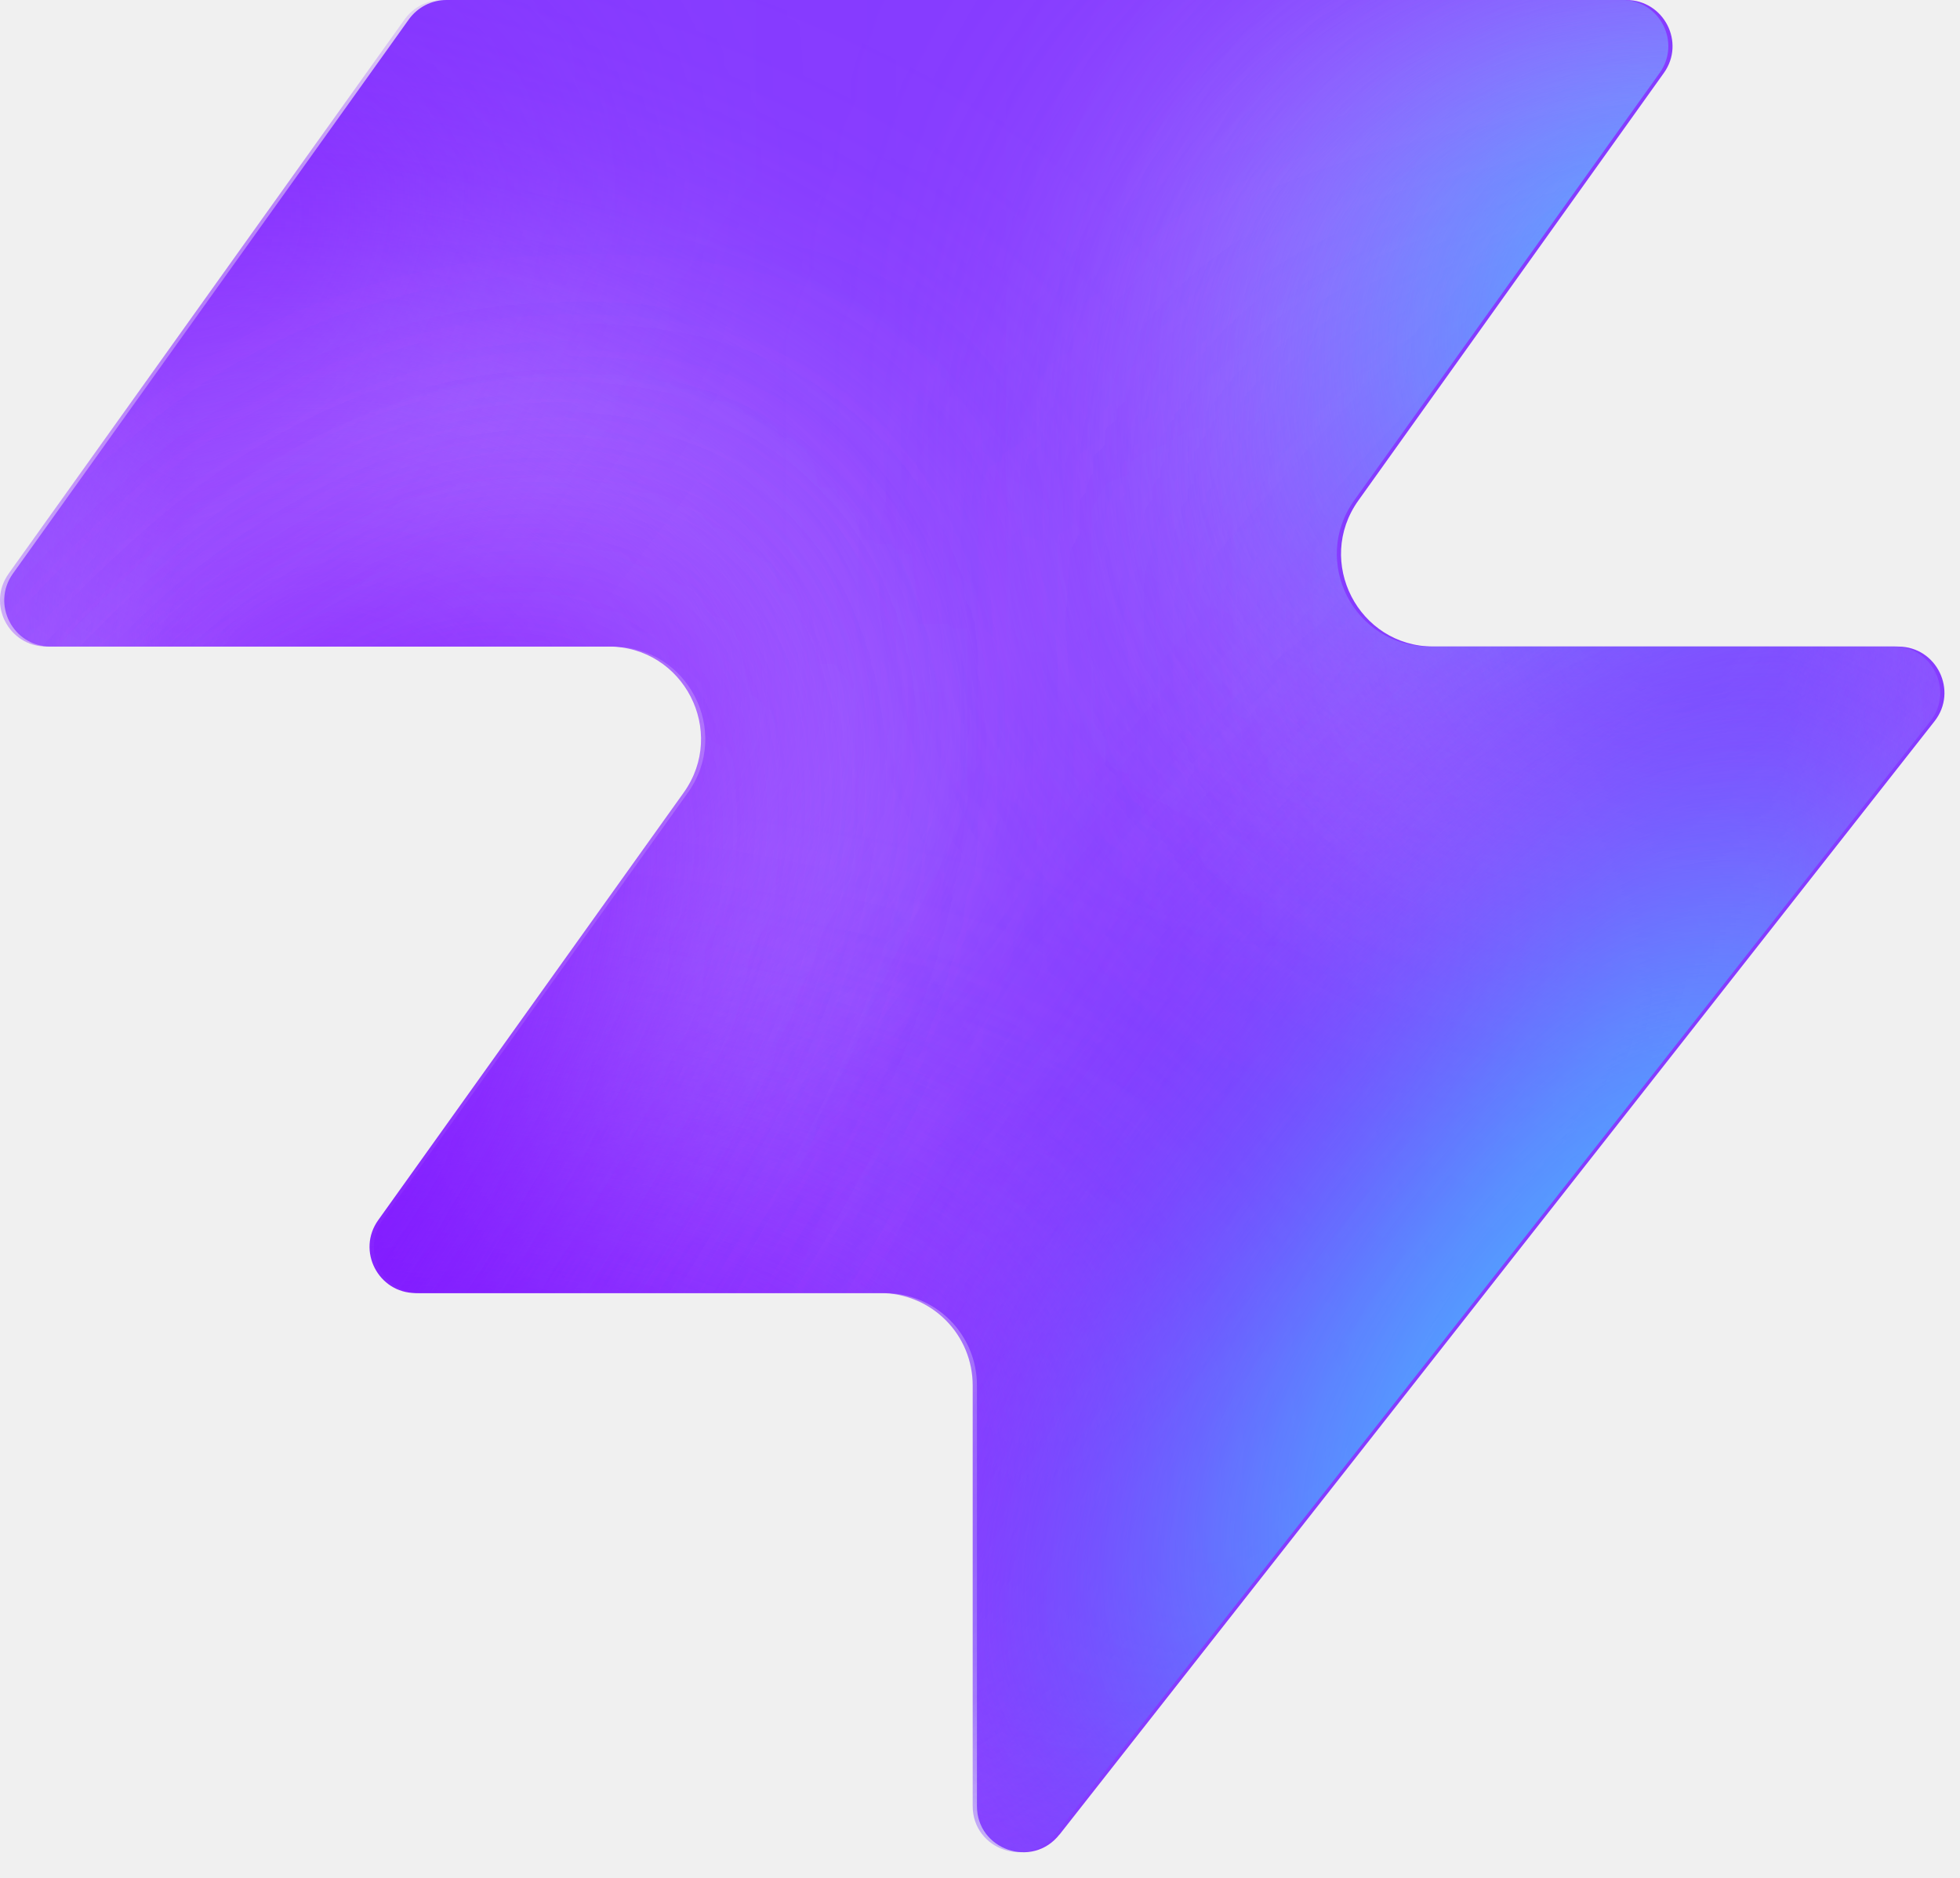
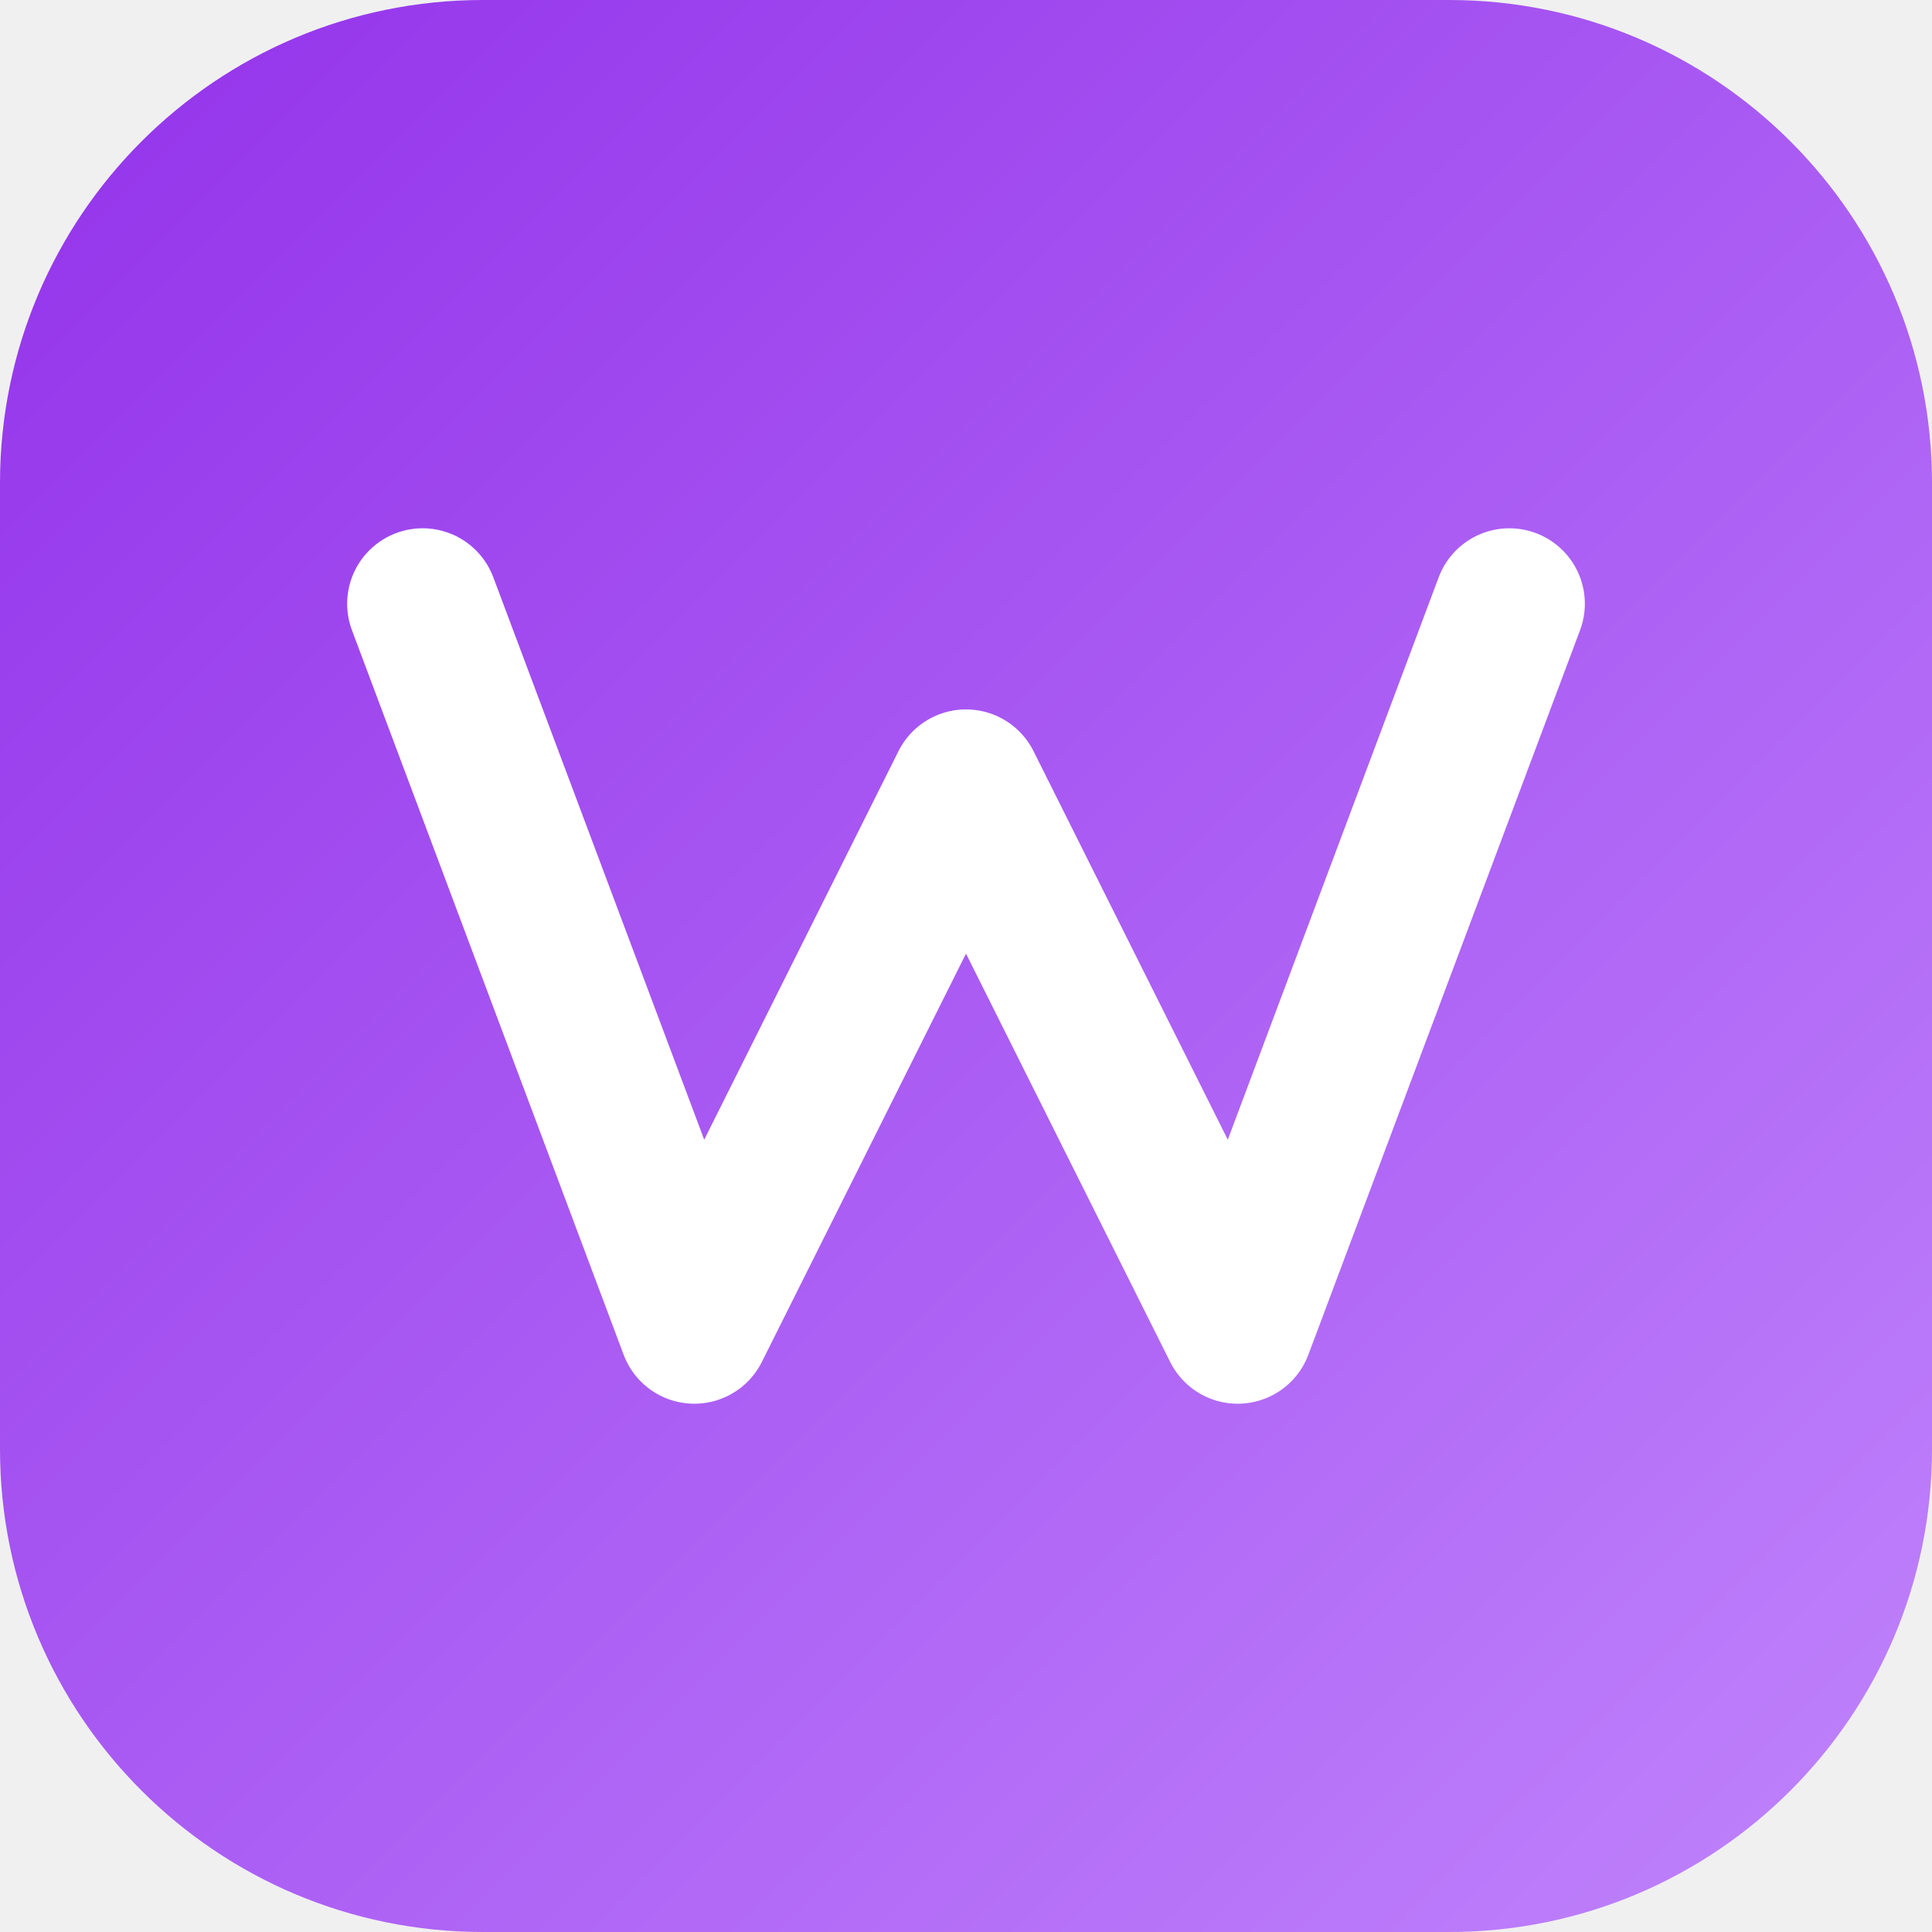
- <svg xmlns="http://www.w3.org/2000/svg" width="48" height="46" fill="none" viewBox="0 0 48 46">
-   <path fill="#863bff" d="M25.946 44.938c-.664.845-2.021.375-2.021-.698V33.937a2.26 2.26 0 0 0-2.262-2.262H10.287c-.92 0-1.456-1.04-.92-1.788l7.48-10.471c1.07-1.497 0-3.578-1.842-3.578H1.237c-.92 0-1.456-1.04-.92-1.788L10.013.474c.214-.297.556-.474.92-.474h28.894c.92 0 1.456 1.04.92 1.788l-7.48 10.471c-1.07 1.498 0 3.579 1.842 3.579h11.377c.943 0 1.473 1.088.89 1.83L25.947 44.94z" style="fill:#863bff;fill:color(display-p3 .525 .23 1);fill-opacity:1" />
-   <mask id="a" width="48" height="46" x="0" y="0" maskUnits="userSpaceOnUse" style="mask-type:alpha">
-     <path fill="#000" d="M25.842 44.938c-.664.844-2.021.375-2.021-.698V33.937a2.26 2.26 0 0 0-2.262-2.262H10.183c-.92 0-1.456-1.04-.92-1.788l7.48-10.471c1.07-1.498 0-3.579-1.842-3.579H1.133c-.92 0-1.456-1.04-.92-1.787L9.91.473c.214-.297.556-.474.92-.474h28.894c.92 0 1.456 1.04.92 1.788l-7.48 10.471c-1.07 1.498 0 3.578 1.842 3.578h11.377c.943 0 1.473 1.088.89 1.832L25.843 44.94z" style="fill:#000;fill-opacity:1" />
-   </mask>
-   <g mask="url(#a)">
-     <g filter="url(#b)">
-       <ellipse cx="5.508" cy="14.704" fill="#ede6ff" rx="5.508" ry="14.704" style="fill:#ede6ff;fill:color(display-p3 .927 .903 1);fill-opacity:1" transform="matrix(.00324 1 1 -.00324 -4.47 31.516)" />
-     </g>
-     <g filter="url(#c)">
-       <ellipse cx="10.399" cy="29.851" fill="#ede6ff" rx="10.399" ry="29.851" style="fill:#ede6ff;fill:color(display-p3 .927 .903 1);fill-opacity:1" transform="matrix(.00324 1 1 -.00324 -39.328 7.883)" />
-     </g>
-     <g filter="url(#d)">
-       <ellipse cx="5.508" cy="30.487" fill="#7e14ff" rx="5.508" ry="30.487" style="fill:#7e14ff;fill:color(display-p3 .492 .077 1);fill-opacity:1" transform="rotate(89.814 -25.913 -14.639)scale(1 -1)" />
-     </g>
-     <g filter="url(#e)">
-       <ellipse cx="5.508" cy="30.599" fill="#7e14ff" rx="5.508" ry="30.599" style="fill:#7e14ff;fill:color(display-p3 .492 .077 1);fill-opacity:1" transform="rotate(89.814 -32.644 -3.334)scale(1 -1)" />
-     </g>
-     <g filter="url(#f)">
-       <ellipse cx="5.508" cy="30.599" fill="#7e14ff" rx="5.508" ry="30.599" style="fill:#7e14ff;fill:color(display-p3 .492 .077 1);fill-opacity:1" transform="matrix(.00324 1 1 -.00324 -34.34 30.47)" />
-     </g>
-     <g filter="url(#g)">
-       <ellipse cx="14.072" cy="22.078" fill="#ede6ff" rx="14.072" ry="22.078" style="fill:#ede6ff;fill:color(display-p3 .927 .903 1);fill-opacity:1" transform="rotate(93.35 24.506 48.493)scale(-1 1)" />
-     </g>
-     <g filter="url(#h)">
-       <ellipse cx="3.47" cy="21.501" fill="#7e14ff" rx="3.47" ry="21.501" style="fill:#7e14ff;fill:color(display-p3 .492 .077 1);fill-opacity:1" transform="rotate(89.009 28.708 47.59)scale(-1 1)" />
-     </g>
-     <g filter="url(#i)">
-       <ellipse cx="3.47" cy="21.501" fill="#7e14ff" rx="3.47" ry="21.501" style="fill:#7e14ff;fill:color(display-p3 .492 .077 1);fill-opacity:1" transform="rotate(89.009 28.708 47.59)scale(-1 1)" />
-     </g>
-     <g filter="url(#j)">
-       <ellipse cx=".387" cy="8.972" fill="#7e14ff" rx="4.407" ry="29.108" style="fill:#7e14ff;fill:color(display-p3 .492 .077 1);fill-opacity:1" transform="rotate(39.51 .387 8.972)" />
-     </g>
-     <g filter="url(#k)">
-       <ellipse cx="47.523" cy="-6.092" fill="#7e14ff" rx="4.407" ry="29.108" style="fill:#7e14ff;fill:color(display-p3 .492 .077 1);fill-opacity:1" transform="rotate(37.892 47.523 -6.092)" />
-     </g>
-     <g filter="url(#l)">
-       <ellipse cx="41.412" cy="6.333" fill="#47bfff" rx="5.971" ry="9.665" style="fill:#47bfff;fill:color(display-p3 .28 .748 1);fill-opacity:1" transform="rotate(37.892 41.412 6.333)" />
-     </g>
-     <g filter="url(#m)">
-       <ellipse cx="-1.879" cy="38.332" fill="#7e14ff" rx="4.407" ry="29.108" style="fill:#7e14ff;fill:color(display-p3 .492 .077 1);fill-opacity:1" transform="rotate(37.892 -1.88 38.332)" />
-     </g>
-     <g filter="url(#n)">
-       <ellipse cx="-1.879" cy="38.332" fill="#7e14ff" rx="4.407" ry="29.108" style="fill:#7e14ff;fill:color(display-p3 .492 .077 1);fill-opacity:1" transform="rotate(37.892 -1.88 38.332)" />
-     </g>
-     <g filter="url(#o)">
-       <ellipse cx="35.651" cy="29.907" fill="#7e14ff" rx="4.407" ry="29.108" style="fill:#7e14ff;fill:color(display-p3 .492 .077 1);fill-opacity:1" transform="rotate(37.892 35.651 29.907)" />
-     </g>
-     <g filter="url(#p)">
-       <ellipse cx="38.418" cy="32.4" fill="#47bfff" rx="5.971" ry="15.297" style="fill:#47bfff;fill:color(display-p3 .28 .748 1);fill-opacity:1" transform="rotate(37.892 38.418 32.4)" />
-     </g>
-   </g>
+ <svg xmlns="http://www.w3.org/2000/svg" viewBox="0 0 32 32" fill="none">
+   <rect width="32" height="32" rx="8" fill="url(#wn-grad)" />
  <defs>
-     <filter id="b" width="60.045" height="41.654" x="-19.77" y="16.149" color-interpolation-filters="sRGB" filterUnits="userSpaceOnUse">
-       <feFlood flood-opacity="0" result="BackgroundImageFix" />
-       <feBlend in="SourceGraphic" in2="BackgroundImageFix" result="shape" />
-       <feGaussianBlur result="effect1_foregroundBlur_2002_17158" stdDeviation="7.659" />
-     </filter>
-     <filter id="c" width="90.34" height="51.437" x="-54.613" y="-7.533" color-interpolation-filters="sRGB" filterUnits="userSpaceOnUse">
-       <feFlood flood-opacity="0" result="BackgroundImageFix" />
-       <feBlend in="SourceGraphic" in2="BackgroundImageFix" result="shape" />
-       <feGaussianBlur result="effect1_foregroundBlur_2002_17158" stdDeviation="7.659" />
-     </filter>
-     <filter id="d" width="79.355" height="29.4" x="-49.64" y="2.03" color-interpolation-filters="sRGB" filterUnits="userSpaceOnUse">
-       <feFlood flood-opacity="0" result="BackgroundImageFix" />
-       <feBlend in="SourceGraphic" in2="BackgroundImageFix" result="shape" />
-       <feGaussianBlur result="effect1_foregroundBlur_2002_17158" stdDeviation="4.596" />
-     </filter>
-     <filter id="e" width="79.579" height="29.4" x="-45.045" y="20.029" color-interpolation-filters="sRGB" filterUnits="userSpaceOnUse">
-       <feFlood flood-opacity="0" result="BackgroundImageFix" />
-       <feBlend in="SourceGraphic" in2="BackgroundImageFix" result="shape" />
-       <feGaussianBlur result="effect1_foregroundBlur_2002_17158" stdDeviation="4.596" />
-     </filter>
-     <filter id="f" width="79.579" height="29.4" x="-43.513" y="21.178" color-interpolation-filters="sRGB" filterUnits="userSpaceOnUse">
-       <feFlood flood-opacity="0" result="BackgroundImageFix" />
-       <feBlend in="SourceGraphic" in2="BackgroundImageFix" result="shape" />
-       <feGaussianBlur result="effect1_foregroundBlur_2002_17158" stdDeviation="4.596" />
-     </filter>
-     <filter id="g" width="74.749" height="58.852" x="15.756" y="-17.901" color-interpolation-filters="sRGB" filterUnits="userSpaceOnUse">
-       <feFlood flood-opacity="0" result="BackgroundImageFix" />
-       <feBlend in="SourceGraphic" in2="BackgroundImageFix" result="shape" />
-       <feGaussianBlur result="effect1_foregroundBlur_2002_17158" stdDeviation="7.659" />
-     </filter>
-     <filter id="h" width="61.377" height="25.362" x="23.548" y="2.284" color-interpolation-filters="sRGB" filterUnits="userSpaceOnUse">
-       <feFlood flood-opacity="0" result="BackgroundImageFix" />
-       <feBlend in="SourceGraphic" in2="BackgroundImageFix" result="shape" />
-       <feGaussianBlur result="effect1_foregroundBlur_2002_17158" stdDeviation="4.596" />
-     </filter>
-     <filter id="i" width="61.377" height="25.362" x="23.548" y="2.284" color-interpolation-filters="sRGB" filterUnits="userSpaceOnUse">
-       <feFlood flood-opacity="0" result="BackgroundImageFix" />
-       <feBlend in="SourceGraphic" in2="BackgroundImageFix" result="shape" />
-       <feGaussianBlur result="effect1_foregroundBlur_2002_17158" stdDeviation="4.596" />
-     </filter>
-     <filter id="j" width="56.045" height="63.649" x="-27.636" y="-22.853" color-interpolation-filters="sRGB" filterUnits="userSpaceOnUse">
-       <feFlood flood-opacity="0" result="BackgroundImageFix" />
-       <feBlend in="SourceGraphic" in2="BackgroundImageFix" result="shape" />
-       <feGaussianBlur result="effect1_foregroundBlur_2002_17158" stdDeviation="4.596" />
-     </filter>
-     <filter id="k" width="54.814" height="64.646" x="20.116" y="-38.415" color-interpolation-filters="sRGB" filterUnits="userSpaceOnUse">
-       <feFlood flood-opacity="0" result="BackgroundImageFix" />
-       <feBlend in="SourceGraphic" in2="BackgroundImageFix" result="shape" />
-       <feGaussianBlur result="effect1_foregroundBlur_2002_17158" stdDeviation="4.596" />
-     </filter>
-     <filter id="l" width="33.541" height="35.313" x="24.641" y="-11.323" color-interpolation-filters="sRGB" filterUnits="userSpaceOnUse">
-       <feFlood flood-opacity="0" result="BackgroundImageFix" />
-       <feBlend in="SourceGraphic" in2="BackgroundImageFix" result="shape" />
-       <feGaussianBlur result="effect1_foregroundBlur_2002_17158" stdDeviation="4.596" />
-     </filter>
-     <filter id="m" width="54.814" height="64.646" x="-29.286" y="6.009" color-interpolation-filters="sRGB" filterUnits="userSpaceOnUse">
-       <feFlood flood-opacity="0" result="BackgroundImageFix" />
-       <feBlend in="SourceGraphic" in2="BackgroundImageFix" result="shape" />
-       <feGaussianBlur result="effect1_foregroundBlur_2002_17158" stdDeviation="4.596" />
-     </filter>
-     <filter id="n" width="54.814" height="64.646" x="-29.286" y="6.009" color-interpolation-filters="sRGB" filterUnits="userSpaceOnUse">
-       <feFlood flood-opacity="0" result="BackgroundImageFix" />
-       <feBlend in="SourceGraphic" in2="BackgroundImageFix" result="shape" />
-       <feGaussianBlur result="effect1_foregroundBlur_2002_17158" stdDeviation="4.596" />
-     </filter>
-     <filter id="o" width="54.814" height="64.646" x="8.244" y="-2.416" color-interpolation-filters="sRGB" filterUnits="userSpaceOnUse">
-       <feFlood flood-opacity="0" result="BackgroundImageFix" />
-       <feBlend in="SourceGraphic" in2="BackgroundImageFix" result="shape" />
-       <feGaussianBlur result="effect1_foregroundBlur_2002_17158" stdDeviation="4.596" />
-     </filter>
-     <filter id="p" width="39.409" height="43.623" x="18.713" y="10.588" color-interpolation-filters="sRGB" filterUnits="userSpaceOnUse">
-       <feFlood flood-opacity="0" result="BackgroundImageFix" />
-       <feBlend in="SourceGraphic" in2="BackgroundImageFix" result="shape" />
-       <feGaussianBlur result="effect1_foregroundBlur_2002_17158" stdDeviation="4.596" />
-     </filter>
+     <linearGradient id="wn-grad" x1="0" y1="0" x2="32" y2="32" gradientUnits="userSpaceOnUse">
+       <stop offset="0%" stop-color="#9332EA" />
+       <stop offset="100%" stop-color="#c084fc" />
+     </linearGradient>
  </defs>
+   <path d="M7 10L11.5 22L16 13L20.5 22L25 10" stroke="white" stroke-width="2.5" stroke-linecap="round" stroke-linejoin="round" />
</svg>
